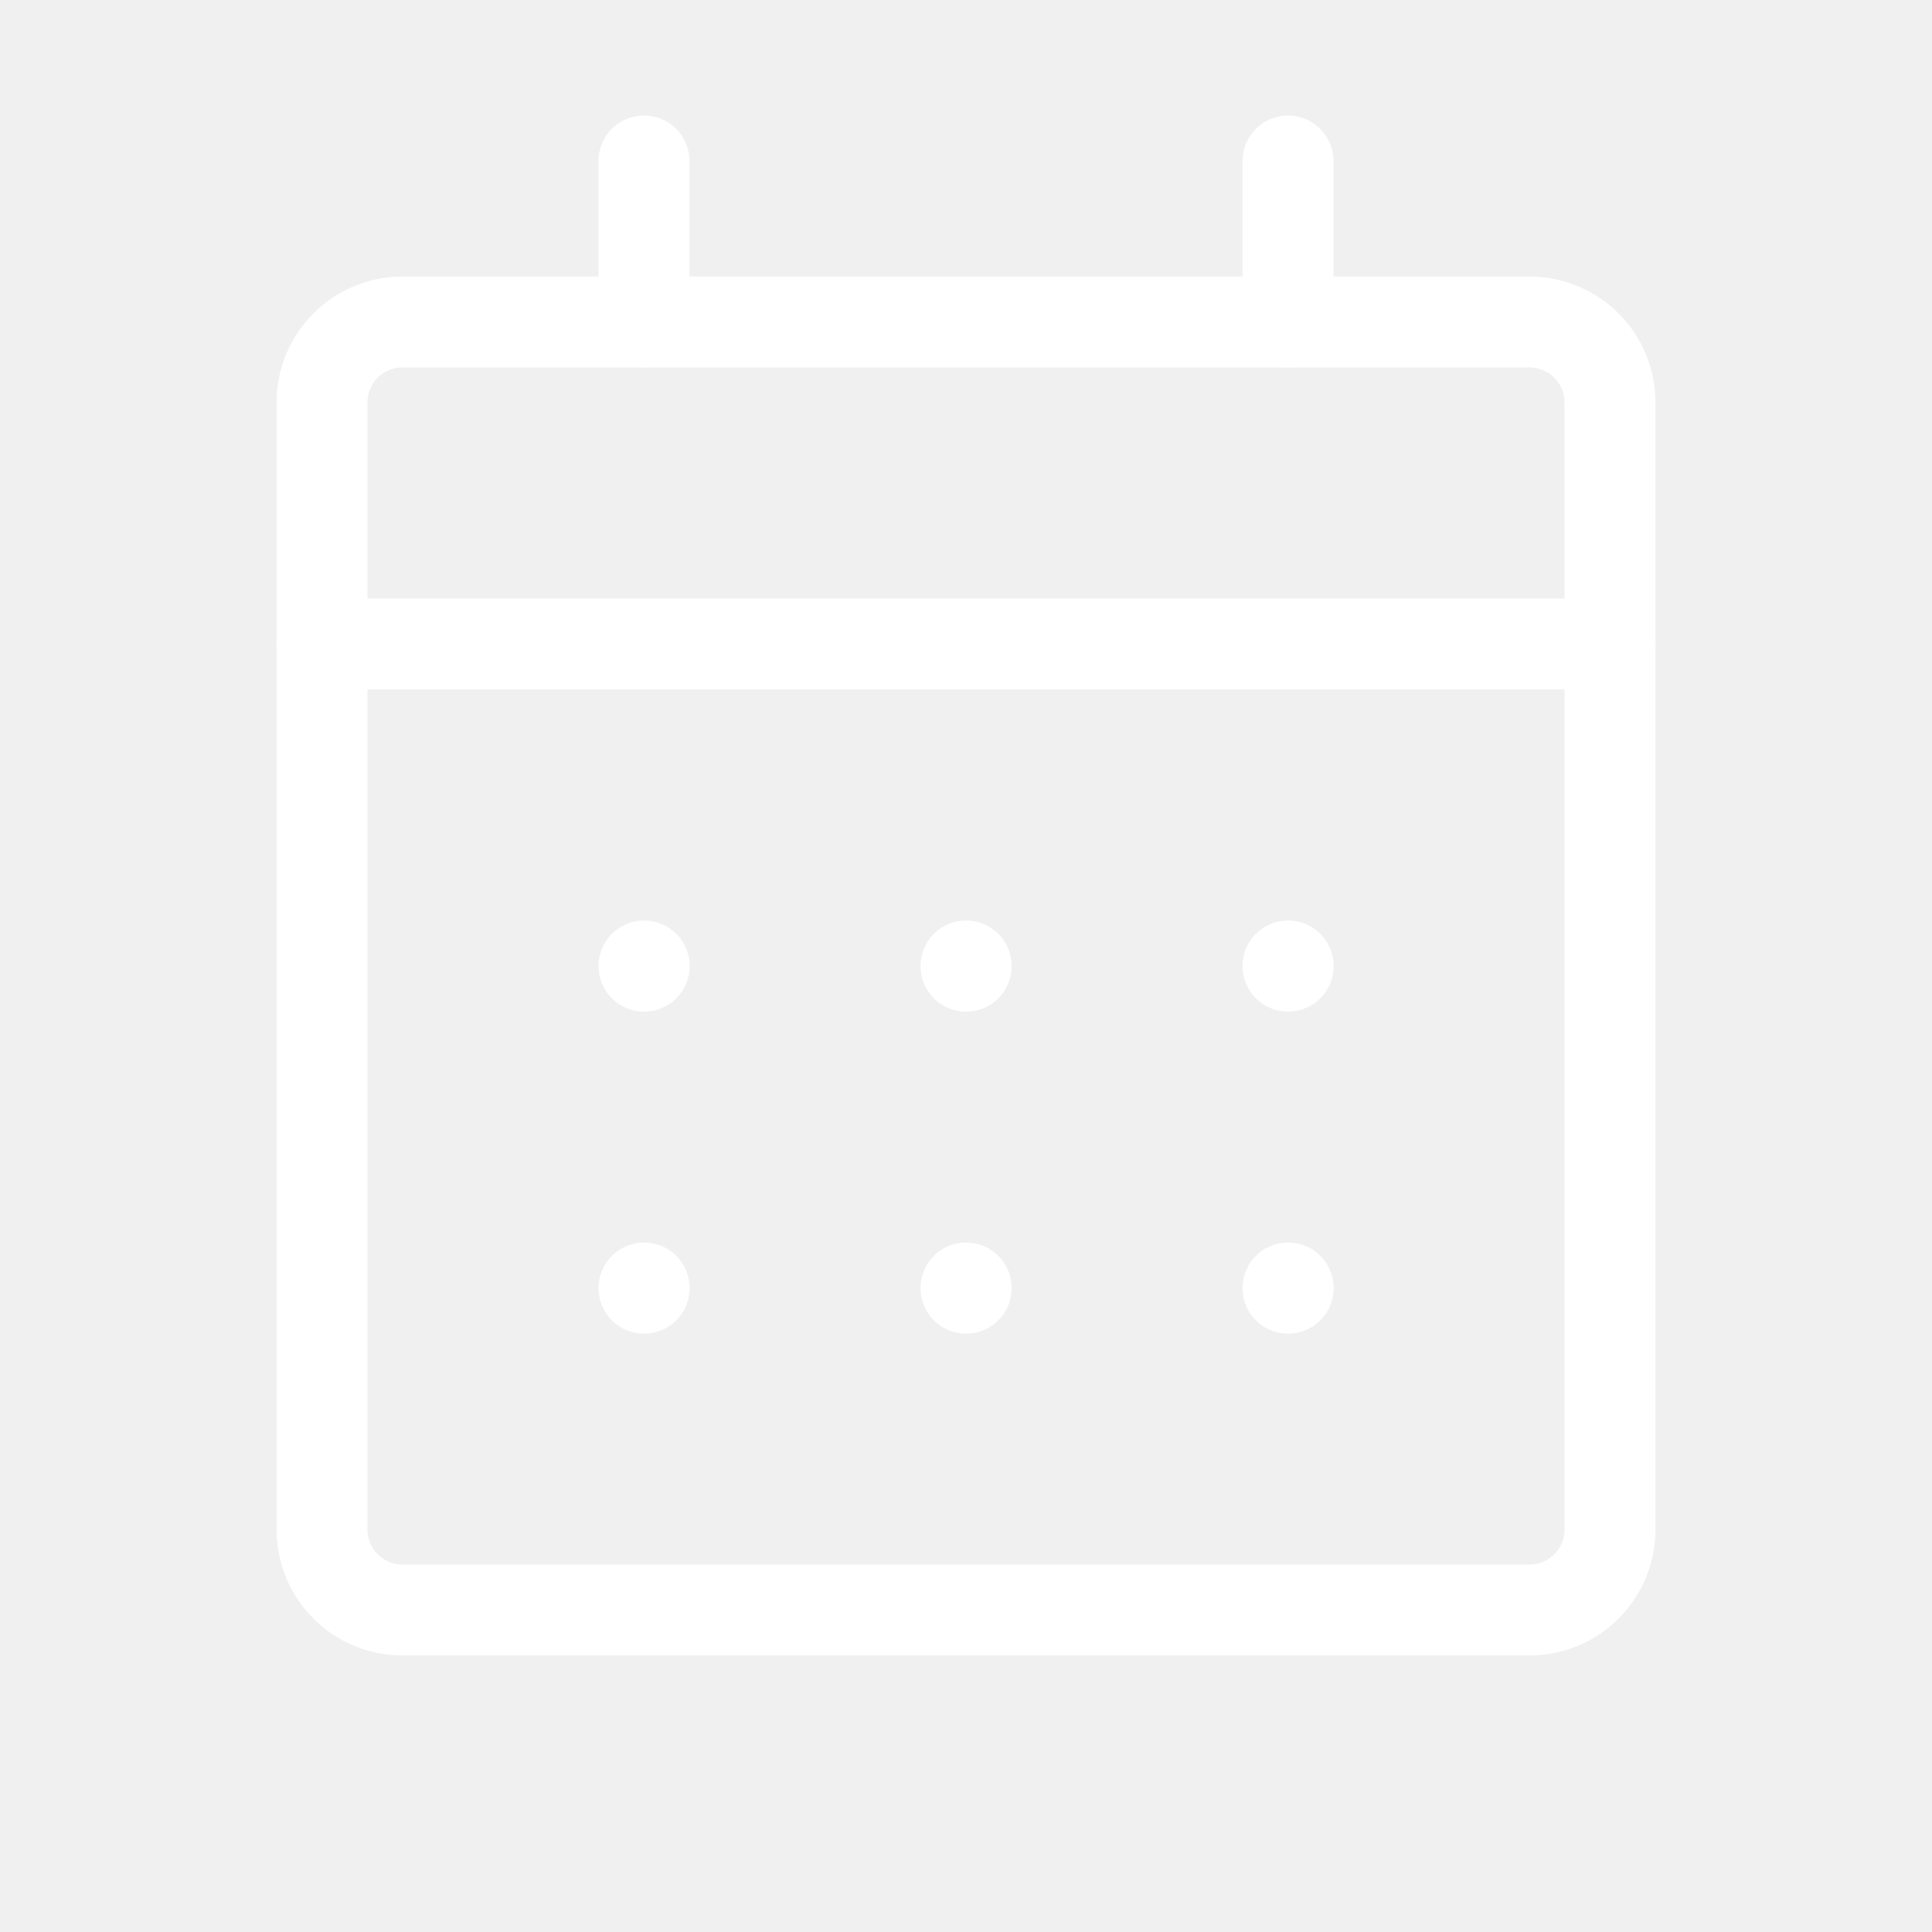
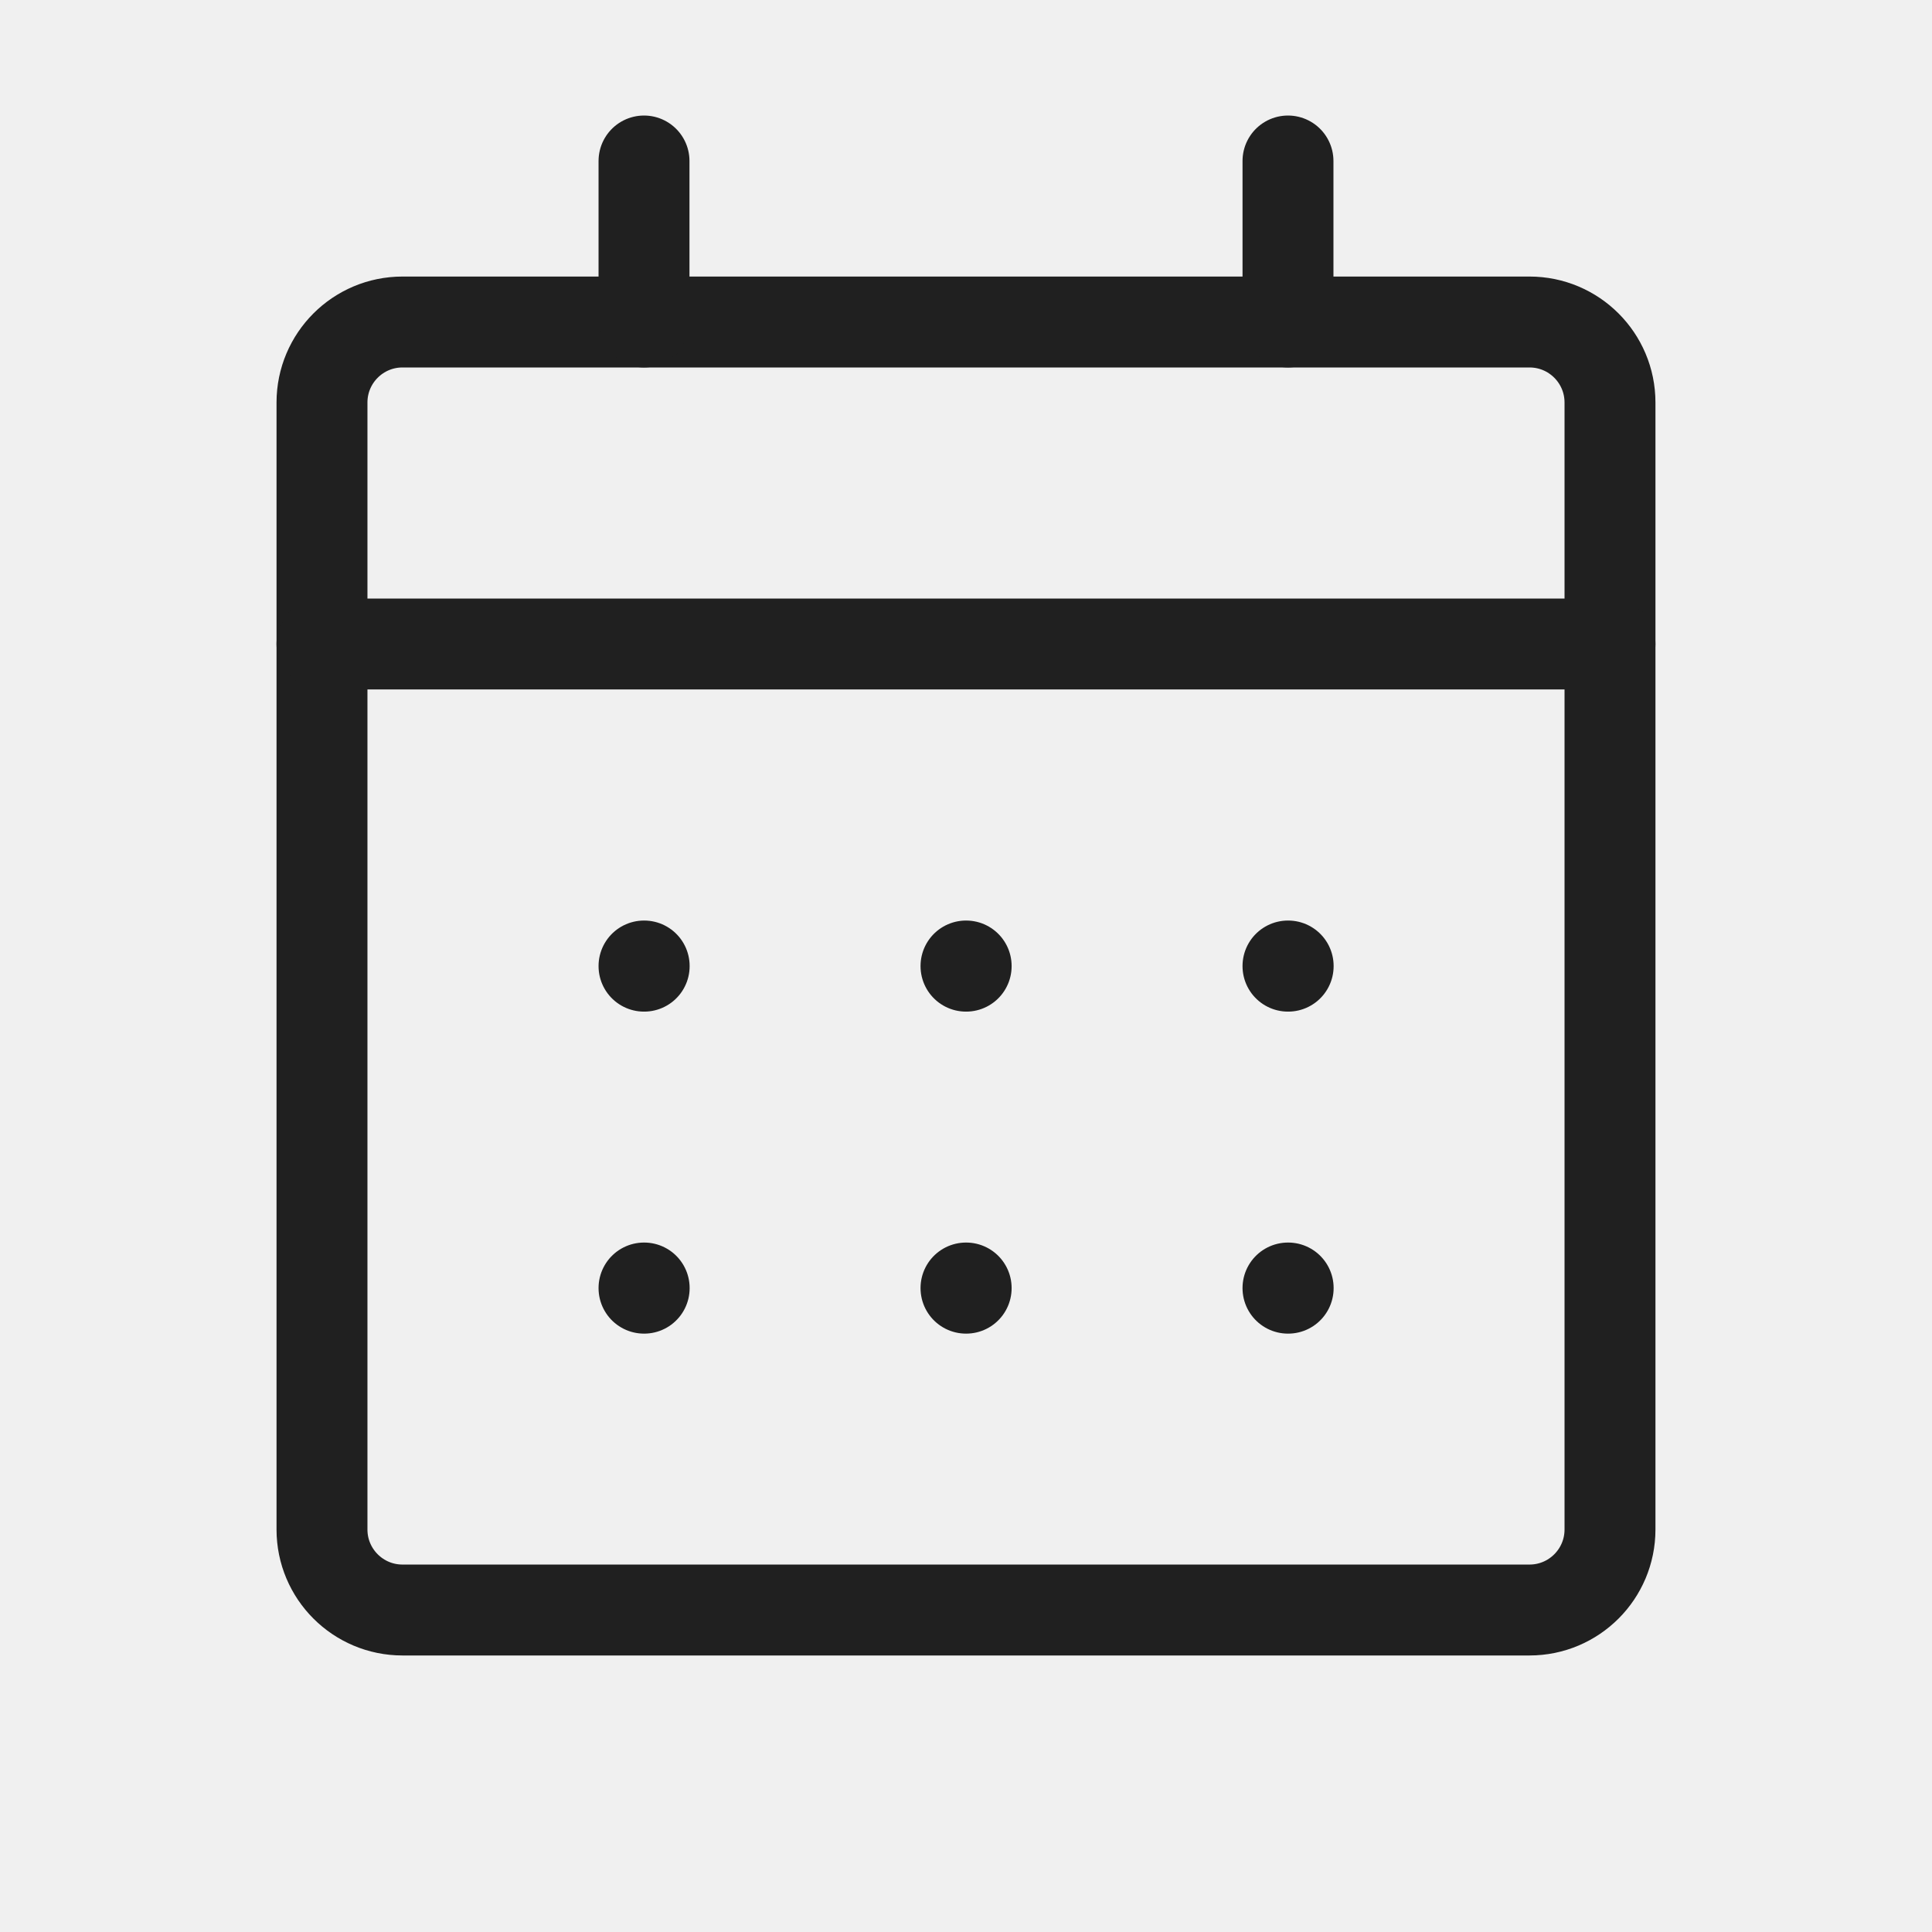
<svg xmlns="http://www.w3.org/2000/svg" width="85" height="85" viewBox="0 0 85 85" fill="none">
-   <path d="M67.292 14.167H17.708C15.752 14.167 14.167 15.752 14.167 17.708V67.292C14.167 69.248 15.752 70.833 17.708 70.833H67.292C69.248 70.833 70.833 69.248 70.833 67.292V17.708C70.833 15.752 69.248 14.167 67.292 14.167Z" stroke="white" stroke-width="4" stroke-linecap="round" stroke-linejoin="round" />
-   <path d="M56.667 56.667H56.674V56.674H56.667V56.667Z" stroke="white" stroke-width="4" stroke-linecap="round" stroke-linejoin="round" />
-   <path d="M42.5 56.667H42.507V56.674H42.5V56.667Z" stroke="white" stroke-width="4" stroke-linecap="round" stroke-linejoin="round" />
-   <path d="M28.333 56.667H28.34V56.674H28.333V56.667Z" stroke="white" stroke-width="4" stroke-linecap="round" stroke-linejoin="round" />
-   <path d="M56.667 42.5H56.674V42.507H56.667V42.5Z" stroke="white" stroke-width="4" stroke-linecap="round" stroke-linejoin="round" />
-   <path d="M42.5 42.5H42.507V42.507H42.5V42.5Z" stroke="white" stroke-width="4" stroke-linecap="round" stroke-linejoin="round" />
-   <path d="M28.333 42.5H28.34V42.507H28.333V42.5Z" stroke="white" stroke-width="4" stroke-linecap="round" stroke-linejoin="round" />
-   <path d="M14.167 28.333H70.833" stroke="white" stroke-width="4" stroke-linecap="round" stroke-linejoin="round" />
-   <path d="M56.667 7.083V14.167" stroke="white" stroke-width="4" stroke-linecap="round" stroke-linejoin="round" />
-   <path d="M28.333 7.083V14.167" stroke="white" stroke-width="4" stroke-linecap="round" stroke-linejoin="round" />
+   <path d="M67.291 14.167H17.708C15.752 14.167 14.166 15.753 14.166 17.709V67.292C14.166 69.248 15.752 70.834 17.708 70.834H67.291C69.248 70.834 70.833 69.248 70.833 67.292V17.709C70.833 15.753 69.248 14.167 67.291 14.167Z" stroke="#202020" stroke-width="4" stroke-linecap="round" stroke-linejoin="round" />
+   <path d="M56.666 56.667H56.674V56.674H56.666V56.667Z" stroke="#202020" stroke-width="4" stroke-linecap="round" stroke-linejoin="round" />
+   <path d="M42.5 56.667H42.507V56.674H42.5V56.667Z" stroke="#202020" stroke-width="4" stroke-linecap="round" stroke-linejoin="round" />
+   <path d="M28.334 56.667H28.341V56.674H28.334V56.667Z" stroke="#202020" stroke-width="4" stroke-linecap="round" stroke-linejoin="round" />
+   <path d="M56.666 42.5H56.674V42.507H56.666V42.5Z" stroke="#202020" stroke-width="4" stroke-linecap="round" stroke-linejoin="round" />
+   <path d="M42.5 42.5H42.507V42.507H42.5V42.5Z" stroke="#202020" stroke-width="4" stroke-linecap="round" stroke-linejoin="round" />
+   <path d="M28.334 42.5H28.341V42.507H28.334V42.5Z" stroke="#202020" stroke-width="4" stroke-linecap="round" stroke-linejoin="round" />
+   <path d="M14.166 28.333H70.833" stroke="#202020" stroke-width="4" stroke-linecap="round" stroke-linejoin="round" />
+   <path d="M56.666 7.083V14.166" stroke="#202020" stroke-width="4" stroke-linecap="round" stroke-linejoin="round" />
+   <path d="M28.334 7.083V14.166" stroke="#202020" stroke-width="4" stroke-linecap="round" stroke-linejoin="round" />
</svg>
